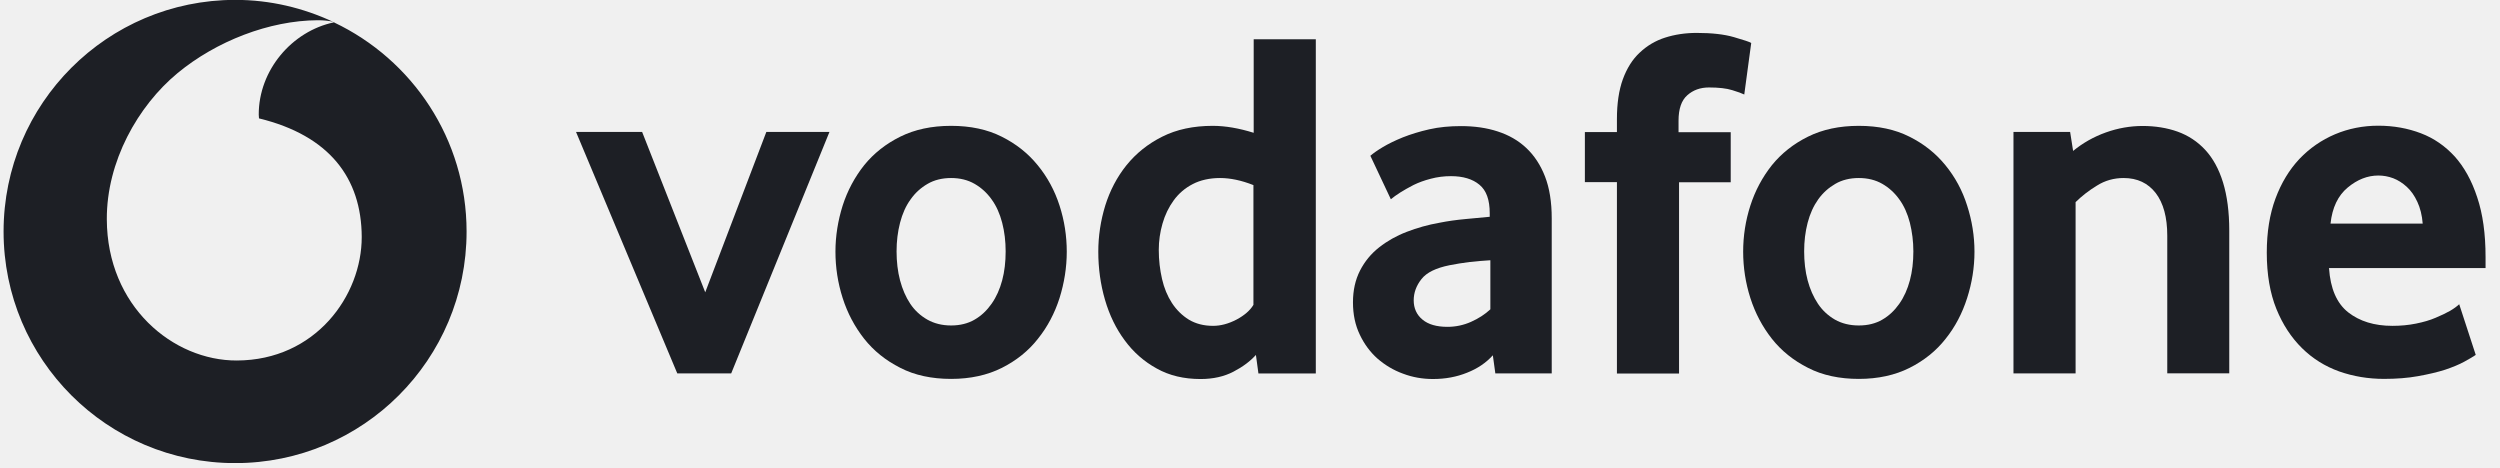
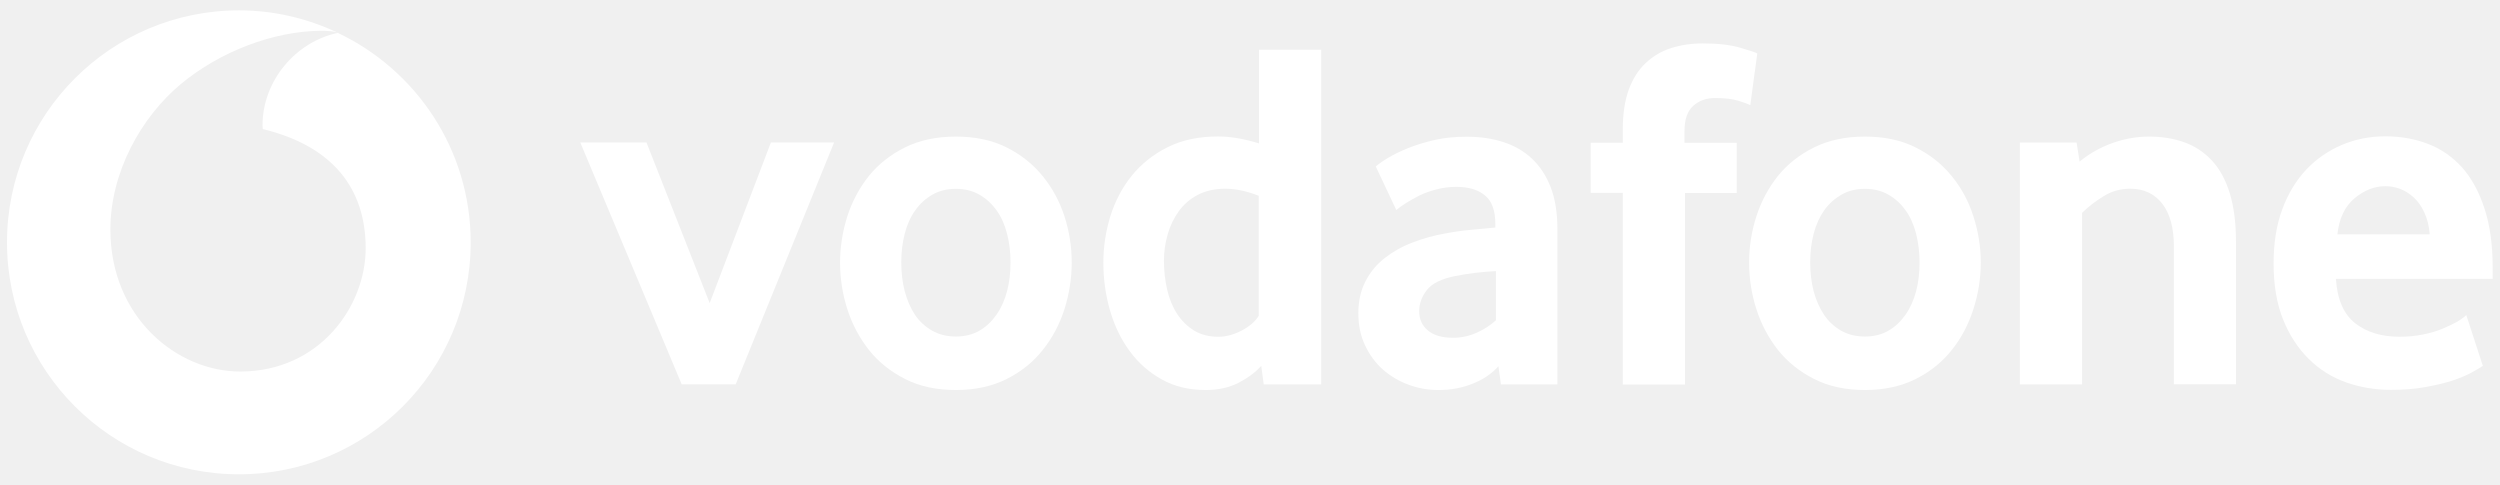
- <svg xmlns="http://www.w3.org/2000/svg" width="139" height="26" viewBox="0 0 139 26" fill="none">
-   <g clip-path="url(#clip0_50_1273)">
-     <path d="M18.565 1.243C16.23 1.733 14.379 3.909 14.386 6.375C14.386 6.458 14.393 6.547 14.4 6.582C18.317 7.535 20.099 9.904 20.112 13.171C20.119 16.445 17.536 20.03 13.171 20.044C9.634 20.058 5.953 17.039 5.939 12.191C5.925 8.986 7.659 5.898 9.869 4.068C12.024 2.286 14.98 1.139 17.66 1.125C17.978 1.125 18.303 1.153 18.524 1.215C16.866 0.442 15.029 -0.007 13.074 -0.007C5.96 -0 0.199 5.76 0.199 12.874C0.199 19.989 5.96 25.749 13.074 25.749C20.188 25.749 25.942 19.989 25.942 12.874C25.942 7.736 22.924 3.308 18.565 1.243Z" fill="#1D1F25" />
-     <path d="M18.588 1.237C18.588 1.237 18.545 1.223 18.523 1.223C18.538 1.23 18.552 1.237 18.567 1.244C18.567 1.244 18.581 1.244 18.588 1.244V1.237Z" fill="#1D1F25" />
-     <path d="M37.657 20.762L32.027 7.335H35.702L39.211 16.252L42.609 7.335H46.118L40.654 20.762H37.643H37.657Z" fill="#1D1F25" />
-     <path d="M55.914 13.98C55.914 13.42 55.852 12.889 55.721 12.384C55.589 11.88 55.396 11.445 55.133 11.086C54.871 10.72 54.56 10.437 54.187 10.222C53.814 10.008 53.379 9.898 52.882 9.898C52.384 9.898 51.942 10.008 51.576 10.222C51.203 10.437 50.886 10.72 50.63 11.086C50.367 11.445 50.174 11.88 50.043 12.384C49.912 12.889 49.849 13.42 49.849 13.98C49.849 14.539 49.912 15.099 50.043 15.589C50.174 16.08 50.361 16.515 50.609 16.888C50.858 17.261 51.176 17.551 51.562 17.772C51.942 17.986 52.384 18.096 52.882 18.096C53.379 18.096 53.821 17.986 54.187 17.772C54.56 17.558 54.871 17.261 55.133 16.888C55.396 16.515 55.589 16.08 55.721 15.589C55.852 15.099 55.914 14.56 55.914 13.98ZM59.312 13.994C59.312 14.871 59.174 15.727 58.911 16.57C58.642 17.413 58.242 18.172 57.71 18.835C57.185 19.506 56.515 20.044 55.707 20.452C54.898 20.859 53.952 21.067 52.882 21.067C51.811 21.067 50.858 20.866 50.057 20.452C49.248 20.044 48.578 19.506 48.047 18.835C47.522 18.166 47.121 17.413 46.852 16.57C46.582 15.727 46.451 14.864 46.451 13.994C46.451 13.123 46.589 12.267 46.852 11.431C47.121 10.595 47.522 9.849 48.047 9.186C48.578 8.53 49.248 7.998 50.057 7.598C50.865 7.197 51.804 6.997 52.882 6.997C53.959 6.997 54.898 7.197 55.693 7.598C56.494 7.998 57.157 8.523 57.696 9.186C58.235 9.843 58.642 10.595 58.911 11.431C59.181 12.267 59.312 13.123 59.312 13.994Z" fill="#1D1F25" />
-     <path d="M69.691 10.292C69.028 10.029 68.407 9.898 67.833 9.898C67.26 9.898 66.735 10.015 66.314 10.236C65.886 10.457 65.533 10.761 65.257 11.141C64.981 11.521 64.773 11.95 64.635 12.433C64.497 12.909 64.428 13.4 64.428 13.897C64.428 14.457 64.49 14.989 64.608 15.507C64.725 16.018 64.912 16.467 65.16 16.847C65.409 17.227 65.72 17.537 66.1 17.772C66.48 18 66.929 18.117 67.447 18.117C67.875 18.117 68.303 18 68.745 17.772C69.187 17.537 69.505 17.261 69.691 16.95V10.292ZM69.968 20.763L69.829 19.734C69.512 20.086 69.097 20.397 68.579 20.666C68.061 20.936 67.454 21.074 66.749 21.074C65.823 21.074 65.008 20.88 64.311 20.487C63.606 20.1 63.012 19.575 62.536 18.926C62.052 18.276 61.686 17.523 61.437 16.667C61.189 15.817 61.065 14.919 61.065 13.994C61.065 13.124 61.196 12.267 61.451 11.431C61.714 10.596 62.1 9.85 62.632 9.187C63.164 8.53 63.82 7.999 64.622 7.598C65.416 7.197 66.355 6.997 67.426 6.997C68.13 6.997 68.89 7.128 69.705 7.384V2.183H73.159V20.763H69.981H69.968Z" fill="#1D1F25" />
-     <path d="M82.864 14.47C82.491 14.491 82.104 14.525 81.717 14.567C81.323 14.615 80.951 14.677 80.598 14.746C79.845 14.898 79.327 15.147 79.037 15.513C78.747 15.879 78.602 16.273 78.602 16.701C78.602 17.129 78.761 17.502 79.093 17.772C79.417 18.041 79.88 18.172 80.481 18.172C80.93 18.172 81.365 18.082 81.786 17.896C82.208 17.709 82.567 17.475 82.864 17.198V14.463V14.47ZM83.14 20.756L83.002 19.754C82.629 20.169 82.152 20.493 81.572 20.721C80.992 20.956 80.364 21.073 79.673 21.073C79.093 21.073 78.54 20.977 78.008 20.776C77.476 20.583 77.007 20.3 76.592 19.941C76.185 19.581 75.853 19.132 75.605 18.608C75.349 18.076 75.225 17.482 75.225 16.812C75.225 16.142 75.356 15.555 75.618 15.043C75.881 14.532 76.233 14.104 76.682 13.752C77.131 13.399 77.642 13.109 78.222 12.888C78.796 12.667 79.403 12.495 80.039 12.384C80.488 12.294 80.978 12.225 81.503 12.177C82.035 12.129 82.477 12.087 82.829 12.053V11.859C82.829 11.113 82.643 10.588 82.256 10.271C81.876 9.953 81.344 9.794 80.674 9.794C80.281 9.794 79.908 9.842 79.548 9.939C79.196 10.029 78.878 10.146 78.595 10.284C78.312 10.43 78.07 10.568 77.849 10.706C77.635 10.844 77.463 10.968 77.331 11.079L76.192 8.661C76.344 8.53 76.565 8.371 76.875 8.185C77.186 7.998 77.552 7.819 77.994 7.639C78.43 7.466 78.92 7.314 79.466 7.19C80.011 7.066 80.605 7.011 81.234 7.011C81.98 7.011 82.657 7.107 83.271 7.308C83.886 7.508 84.411 7.805 84.86 8.226C85.302 8.641 85.654 9.172 85.903 9.815C86.152 10.457 86.276 11.231 86.276 12.136V20.762H83.126L83.14 20.756Z" fill="#1D1F25" />
-     <path d="M96.967 5.249C96.857 5.194 96.642 5.111 96.318 5.014C95.993 4.911 95.558 4.863 95.019 4.863C94.536 4.863 94.135 5.008 93.811 5.298C93.486 5.588 93.327 6.057 93.327 6.707V7.349H96.228V10.133H93.355V20.77H89.901V10.126H88.119V7.342H89.901V6.617C89.901 5.747 90.012 5.008 90.233 4.4C90.454 3.799 90.764 3.302 91.165 2.929C91.566 2.549 92.035 2.265 92.574 2.093C93.113 1.92 93.7 1.83 94.335 1.83C95.171 1.83 95.862 1.906 96.408 2.065C96.953 2.224 97.278 2.328 97.368 2.39L96.981 5.256L96.967 5.249Z" fill="#1D1F25" />
-     <path d="M106.383 13.98C106.383 13.42 106.314 12.889 106.189 12.384C106.058 11.88 105.865 11.445 105.602 11.086C105.34 10.72 105.029 10.437 104.656 10.222C104.283 10.008 103.848 9.898 103.35 9.898C102.853 9.898 102.411 10.008 102.045 10.222C101.672 10.437 101.354 10.72 101.092 11.086C100.836 11.445 100.636 11.88 100.505 12.384C100.373 12.889 100.311 13.42 100.311 13.98C100.311 14.539 100.373 15.099 100.505 15.589C100.636 16.08 100.829 16.515 101.078 16.888C101.327 17.261 101.644 17.551 102.024 17.772C102.404 17.986 102.846 18.096 103.35 18.096C103.855 18.096 104.29 17.986 104.656 17.772C105.029 17.558 105.34 17.261 105.602 16.888C105.865 16.515 106.058 16.08 106.189 15.589C106.32 15.099 106.383 14.56 106.383 13.98ZM109.781 13.994C109.781 14.871 109.643 15.727 109.373 16.57C109.104 17.413 108.71 18.172 108.178 18.835C107.654 19.506 106.984 20.044 106.175 20.452C105.367 20.859 104.421 21.067 103.35 21.067C102.28 21.067 101.327 20.866 100.525 20.452C99.717 20.044 99.047 19.506 98.516 18.835C97.99 18.166 97.59 17.413 97.32 16.57C97.051 15.727 96.92 14.864 96.92 13.994C96.92 13.123 97.051 12.267 97.32 11.431C97.59 10.595 97.99 9.849 98.516 9.186C99.047 8.53 99.717 7.998 100.525 7.598C101.334 7.197 102.273 6.997 103.35 6.997C104.428 6.997 105.367 7.197 106.162 7.598C106.963 7.998 107.626 8.523 108.165 9.186C108.703 9.843 109.111 10.595 109.373 11.431C109.643 12.267 109.781 13.123 109.781 13.994Z" fill="#1D1F25" />
-     <path d="M120.5 20.762V13.103C120.5 12.08 120.286 11.293 119.858 10.733C119.43 10.181 118.836 9.898 118.076 9.898C117.537 9.898 117.04 10.036 116.591 10.319C116.135 10.595 115.741 10.906 115.403 11.238V20.762H111.949V7.335H115.099L115.265 8.392C115.803 7.95 116.411 7.605 117.088 7.363C117.765 7.121 118.449 7.004 119.133 7.004C119.816 7.004 120.486 7.107 121.08 7.321C121.674 7.536 122.185 7.874 122.614 8.337C123.042 8.8 123.374 9.407 123.601 10.146C123.829 10.892 123.947 11.783 123.947 12.819V20.756H120.493L120.5 20.762Z" fill="#1D1F25" />
-     <path d="M134.702 12.432C134.667 11.97 134.563 11.562 134.405 11.223C134.246 10.878 134.052 10.602 133.817 10.388C133.583 10.174 133.334 10.015 133.065 9.911C132.788 9.808 132.519 9.759 132.236 9.759C131.635 9.759 131.068 9.98 130.53 10.429C129.991 10.878 129.673 11.541 129.577 12.432H134.702ZM129.494 14.912C129.57 16.045 129.922 16.86 130.557 17.364C131.193 17.861 132.008 18.117 133.016 18.117C133.486 18.117 133.921 18.075 134.329 17.992C134.736 17.91 135.102 17.806 135.42 17.668C135.738 17.537 136.007 17.405 136.228 17.281C136.449 17.15 136.615 17.026 136.732 16.915L137.651 19.733C137.52 19.823 137.312 19.947 137.022 20.106C136.732 20.265 136.38 20.41 135.952 20.555C135.524 20.693 135.019 20.811 134.446 20.914C133.873 21.018 133.237 21.066 132.553 21.066C131.676 21.066 130.847 20.928 130.06 20.652C129.273 20.369 128.582 19.94 127.988 19.353C127.394 18.766 126.917 18.041 126.565 17.171C126.213 16.3 126.033 15.257 126.033 14.049C126.033 12.916 126.192 11.914 126.517 11.037C126.841 10.167 127.29 9.428 127.85 8.834C128.416 8.24 129.079 7.784 129.825 7.466C130.578 7.148 131.379 6.989 132.236 6.989C133.092 6.989 133.88 7.135 134.605 7.411C135.33 7.687 135.952 8.122 136.484 8.702C137.009 9.29 137.43 10.042 137.734 10.975C138.045 11.9 138.197 13.006 138.197 14.29V14.905H129.48L129.494 14.912Z" fill="#1D1F25" />
+ <svg xmlns="http://www.w3.org/2000/svg" width="196" height="38" viewBox="0 0 196 38" fill="none">
+   <g clip-path="url(#clip0_287_2960)">
+     <path d="M26.485 2.578C23.188 3.27 20.574 6.343 20.584 9.825C20.584 9.942 20.593 10.069 20.603 10.118C26.134 11.464 28.65 14.809 28.67 19.423C28.679 24.046 25.031 29.109 18.867 29.128C13.873 29.148 8.674 24.885 8.655 18.038C8.635 13.512 11.083 9.152 14.204 6.567C17.248 4.051 21.422 2.432 25.207 2.412C25.656 2.412 26.114 2.451 26.426 2.539C24.085 1.446 21.491 0.812 18.73 0.812C8.684 0.822 0.549 8.957 0.549 19.003C0.549 29.05 8.684 37.185 18.73 37.185C28.777 37.185 36.902 29.05 36.902 19.003C36.902 11.747 32.639 5.494 26.485 2.578Z" fill="white" />
+     <path d="M26.522 2.564C26.522 2.564 26.462 2.544 26.432 2.544C26.452 2.554 26.472 2.564 26.492 2.574C26.492 2.574 26.512 2.574 26.522 2.574V2.564Z" fill="white" />
+     <path d="M53.445 30.133L45.495 11.171H50.684L55.639 23.763L60.438 11.171H65.393L57.678 30.133H53.425H53.445Z" fill="white" />
+     <path d="M79.224 20.569C79.224 19.779 79.136 19.028 78.951 18.316C78.766 17.604 78.493 16.989 78.122 16.482C77.751 15.965 77.312 15.566 76.786 15.263C76.259 14.961 75.645 14.805 74.942 14.805C74.24 14.805 73.616 14.961 73.099 15.263C72.572 15.566 72.123 15.965 71.763 16.482C71.392 16.989 71.119 17.604 70.933 18.316C70.748 19.028 70.66 19.779 70.66 20.569C70.66 21.359 70.748 22.149 70.933 22.842C71.119 23.534 71.382 24.149 71.733 24.676C72.084 25.202 72.533 25.612 73.079 25.924C73.616 26.227 74.24 26.383 74.942 26.383C75.645 26.383 76.269 26.227 76.786 25.924C77.312 25.622 77.751 25.202 78.122 24.676C78.493 24.149 78.766 23.534 78.951 22.842C79.136 22.149 79.224 21.389 79.224 20.569ZM84.023 20.589C84.023 21.828 83.828 23.037 83.457 24.227C83.077 25.417 82.511 26.49 81.76 27.426C81.019 28.372 80.073 29.133 78.932 29.709C77.79 30.284 76.454 30.577 74.942 30.577C73.43 30.577 72.084 30.294 70.953 29.709C69.812 29.133 68.866 28.372 68.115 27.426C67.373 26.48 66.808 25.417 66.427 24.227C66.047 23.037 65.861 21.818 65.861 20.589C65.861 19.36 66.056 18.15 66.427 16.97C66.808 15.79 67.373 14.736 68.115 13.8C68.866 12.873 69.812 12.122 70.953 11.557C72.094 10.991 73.421 10.708 74.942 10.708C76.464 10.708 77.79 10.991 78.912 11.557C80.044 12.122 80.98 12.864 81.741 13.8C82.501 14.727 83.077 15.79 83.457 16.97C83.838 18.15 84.023 19.36 84.023 20.589Z" fill="white" />
+     <path d="M98.686 15.351C97.749 14.981 96.872 14.796 96.062 14.796C95.252 14.796 94.511 14.961 93.916 15.273C93.311 15.586 92.814 16.015 92.424 16.551C92.034 17.088 91.741 17.692 91.546 18.375C91.351 19.048 91.253 19.741 91.253 20.443C91.253 21.233 91.341 21.984 91.507 22.716C91.673 23.438 91.936 24.072 92.287 24.608C92.638 25.144 93.077 25.583 93.614 25.915C94.15 26.237 94.784 26.403 95.516 26.403C96.121 26.403 96.725 26.237 97.35 25.915C97.974 25.583 98.422 25.193 98.686 24.754V15.351ZM99.076 30.138L98.881 28.685C98.432 29.183 97.847 29.621 97.115 30.002C96.384 30.382 95.525 30.577 94.531 30.577C93.224 30.577 92.073 30.304 91.088 29.748C90.093 29.202 89.254 28.461 88.581 27.544C87.898 26.627 87.381 25.564 87.03 24.354C86.679 23.155 86.503 21.887 86.503 20.58C86.503 19.351 86.689 18.141 87.049 16.961C87.42 15.781 87.966 14.727 88.717 13.791C89.468 12.864 90.395 12.113 91.526 11.547C92.648 10.982 93.975 10.699 95.487 10.699C96.481 10.699 97.554 10.884 98.705 11.245V3.9H103.582V30.138H99.096H99.076Z" fill="white" />
+     <path d="M117.282 21.253C116.755 21.282 116.209 21.331 115.663 21.39C115.107 21.458 114.58 21.546 114.083 21.643C113.02 21.858 112.288 22.209 111.878 22.726C111.469 23.243 111.264 23.799 111.264 24.404C111.264 25.008 111.488 25.535 111.956 25.915C112.415 26.296 113.068 26.481 113.917 26.481C114.551 26.481 115.165 26.354 115.76 26.091C116.355 25.828 116.863 25.496 117.282 25.106V21.243V21.253ZM117.672 30.129L117.477 28.715C116.95 29.3 116.277 29.758 115.458 30.08C114.639 30.412 113.751 30.578 112.776 30.578C111.956 30.578 111.176 30.441 110.425 30.158C109.674 29.885 109.011 29.485 108.425 28.978C107.85 28.471 107.382 27.837 107.031 27.096C106.67 26.345 106.494 25.506 106.494 24.559C106.494 23.613 106.679 22.784 107.05 22.062C107.421 21.341 107.918 20.736 108.552 20.239C109.186 19.741 109.908 19.331 110.727 19.019C111.537 18.707 112.395 18.463 113.293 18.307C113.927 18.18 114.619 18.083 115.36 18.015C116.111 17.946 116.736 17.888 117.233 17.839V17.566C117.233 16.513 116.97 15.771 116.424 15.323C115.887 14.874 115.136 14.65 114.19 14.65C113.634 14.65 113.107 14.718 112.6 14.854C112.103 14.981 111.654 15.147 111.254 15.342C110.854 15.547 110.513 15.742 110.201 15.937C109.898 16.132 109.654 16.308 109.469 16.464L107.86 13.05C108.074 12.865 108.386 12.64 108.825 12.377C109.264 12.114 109.781 11.86 110.405 11.606C111.02 11.363 111.712 11.148 112.483 10.972C113.254 10.797 114.092 10.719 114.98 10.719C116.033 10.719 116.989 10.855 117.857 11.138C118.726 11.421 119.467 11.84 120.101 12.435C120.725 13.021 121.223 13.772 121.574 14.679C121.925 15.586 122.1 16.678 122.1 17.956V30.139H117.653L117.672 30.129Z" fill="white" />
+     <path d="M137.204 8.232C137.048 8.154 136.746 8.037 136.287 7.901C135.829 7.755 135.214 7.686 134.453 7.686C133.771 7.686 133.205 7.891 132.746 8.301C132.288 8.71 132.064 9.374 132.064 10.291V11.198H136.16V15.129H132.103V30.149H127.226V15.119H124.709V11.188H127.226V10.164C127.226 8.935 127.382 7.891 127.694 7.033C128.006 6.184 128.445 5.482 129.011 4.955C129.576 4.419 130.24 4.019 131.001 3.775C131.761 3.531 132.59 3.404 133.488 3.404C134.668 3.404 135.643 3.512 136.414 3.736C137.184 3.96 137.643 4.107 137.77 4.194L137.223 8.242L137.204 8.232Z" fill="white" />
+     <path d="M150.494 20.569C150.494 19.779 150.396 19.028 150.221 18.316C150.036 17.604 149.762 16.989 149.392 16.482C149.021 15.965 148.582 15.566 148.055 15.263C147.529 14.961 146.914 14.805 146.212 14.805C145.51 14.805 144.885 14.961 144.368 15.263C143.842 15.566 143.393 15.965 143.022 16.482C142.662 16.989 142.379 17.604 142.193 18.316C142.008 19.028 141.92 19.779 141.92 20.569C141.92 21.359 142.008 22.149 142.193 22.842C142.379 23.534 142.652 24.149 143.003 24.676C143.354 25.202 143.803 25.612 144.339 25.924C144.876 26.227 145.5 26.383 146.212 26.383C146.924 26.383 147.539 26.227 148.055 25.924C148.582 25.622 149.021 25.202 149.392 24.676C149.762 24.149 150.036 23.534 150.221 22.842C150.406 22.149 150.494 21.389 150.494 20.569ZM155.293 20.589C155.293 21.828 155.098 23.037 154.717 24.227C154.337 25.417 153.781 26.49 153.03 27.426C152.289 28.372 151.343 29.133 150.201 29.709C149.06 30.284 147.724 30.577 146.212 30.577C144.7 30.577 143.354 30.294 142.223 29.709C141.081 29.133 140.135 28.372 139.384 27.426C138.643 26.48 138.077 25.417 137.697 24.227C137.316 23.037 137.131 21.818 137.131 20.589C137.131 19.36 137.316 18.15 137.697 16.97C138.077 15.79 138.643 14.736 139.384 13.8C140.135 12.873 141.081 12.122 142.223 11.557C143.364 10.991 144.69 10.708 146.212 10.708C147.734 10.708 149.06 10.991 150.182 11.557C151.313 12.122 152.25 12.864 153.01 13.8C153.771 14.727 154.347 15.79 154.717 16.97C155.098 18.15 155.293 19.36 155.293 20.589Z" fill="white" />
+     <path d="M170.433 30.138V19.321C170.433 17.877 170.131 16.765 169.526 15.975C168.921 15.195 168.082 14.795 167.009 14.795C166.249 14.795 165.546 14.99 164.912 15.39C164.269 15.78 163.713 16.219 163.235 16.687V30.138H158.358V11.176H162.805L163.04 12.668C163.8 12.044 164.659 11.557 165.615 11.215C166.57 10.874 167.536 10.708 168.502 10.708C169.467 10.708 170.413 10.854 171.252 11.157C172.091 11.459 172.813 11.937 173.418 12.591C174.022 13.244 174.491 14.102 174.813 15.146C175.134 16.2 175.3 17.458 175.3 18.921V30.128H170.423L170.433 30.138Z" fill="white" />
+     <path d="M190.49 18.373C190.442 17.719 190.295 17.144 190.071 16.666C189.847 16.178 189.574 15.788 189.242 15.485C188.91 15.183 188.559 14.959 188.179 14.812C187.789 14.666 187.408 14.598 187.008 14.598C186.16 14.598 185.36 14.91 184.599 15.544C183.838 16.178 183.39 17.114 183.253 18.373H190.49ZM183.136 21.874C183.243 23.474 183.741 24.625 184.638 25.337C185.535 26.039 186.686 26.4 188.11 26.4C188.774 26.4 189.388 26.341 189.964 26.224C190.539 26.107 191.056 25.961 191.505 25.766C191.954 25.581 192.334 25.395 192.646 25.22C192.958 25.035 193.192 24.859 193.358 24.703L194.655 28.683C194.47 28.809 194.177 28.985 193.768 29.209C193.358 29.433 192.861 29.638 192.256 29.843C191.651 30.038 190.939 30.204 190.13 30.35C189.32 30.497 188.423 30.565 187.457 30.565C186.218 30.565 185.048 30.37 183.936 29.98C182.824 29.58 181.848 28.975 181.01 28.146C180.171 27.317 179.498 26.293 179 25.064C178.503 23.835 178.249 22.362 178.249 20.655C178.249 19.055 178.474 17.641 178.932 16.402C179.39 15.173 180.024 14.13 180.815 13.291C181.614 12.452 182.551 11.808 183.604 11.36C184.667 10.911 185.799 10.687 187.008 10.687C188.218 10.687 189.33 10.891 190.354 11.281C191.378 11.672 192.256 12.286 193.007 13.105C193.748 13.935 194.343 14.998 194.772 16.314C195.211 17.622 195.426 19.182 195.426 20.996V21.864H183.116L183.136 21.874Z" fill="white" />
  </g>
  <defs>
-     <clipPath id="clip0_50_1273">
-       <rect width="138.01" height="25.743" fill="white" transform="translate(0.199219)" />
+     <clipPath id="clip0_287_2960">
+       <rect width="194.893" height="36.353" fill="white" transform="translate(0.549072 0.823242)" />
    </clipPath>
  </defs>
</svg>
